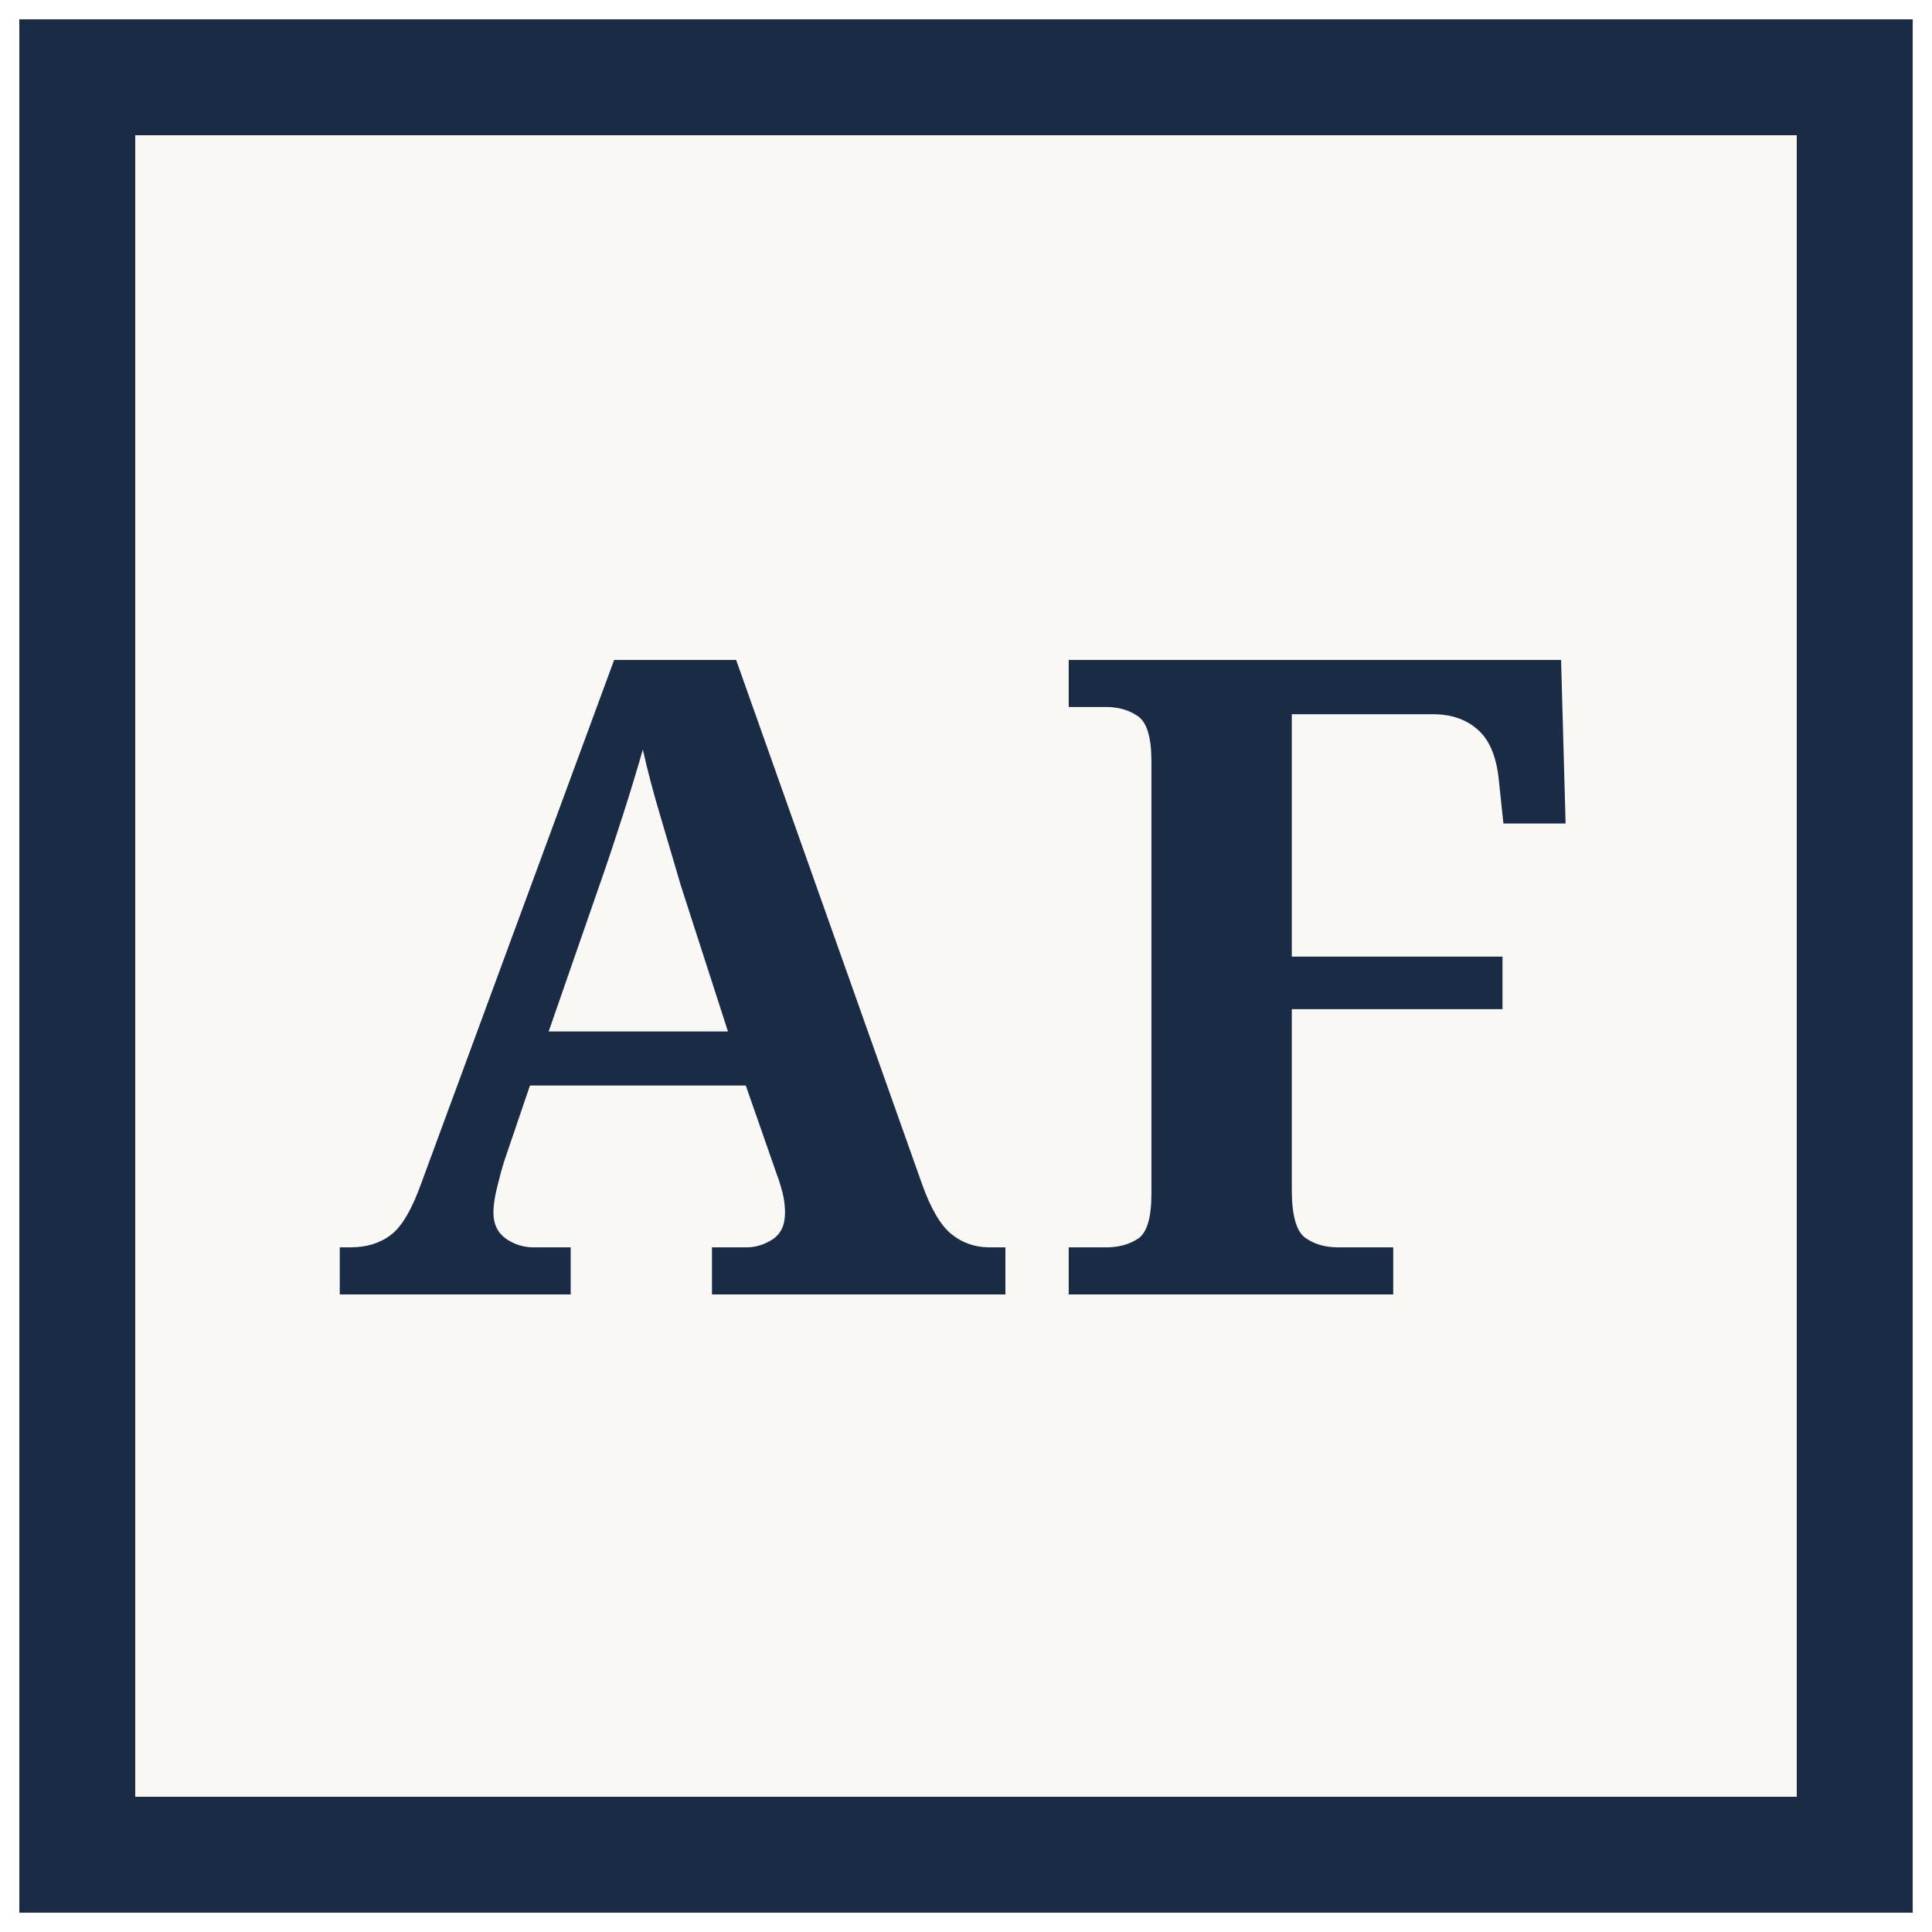
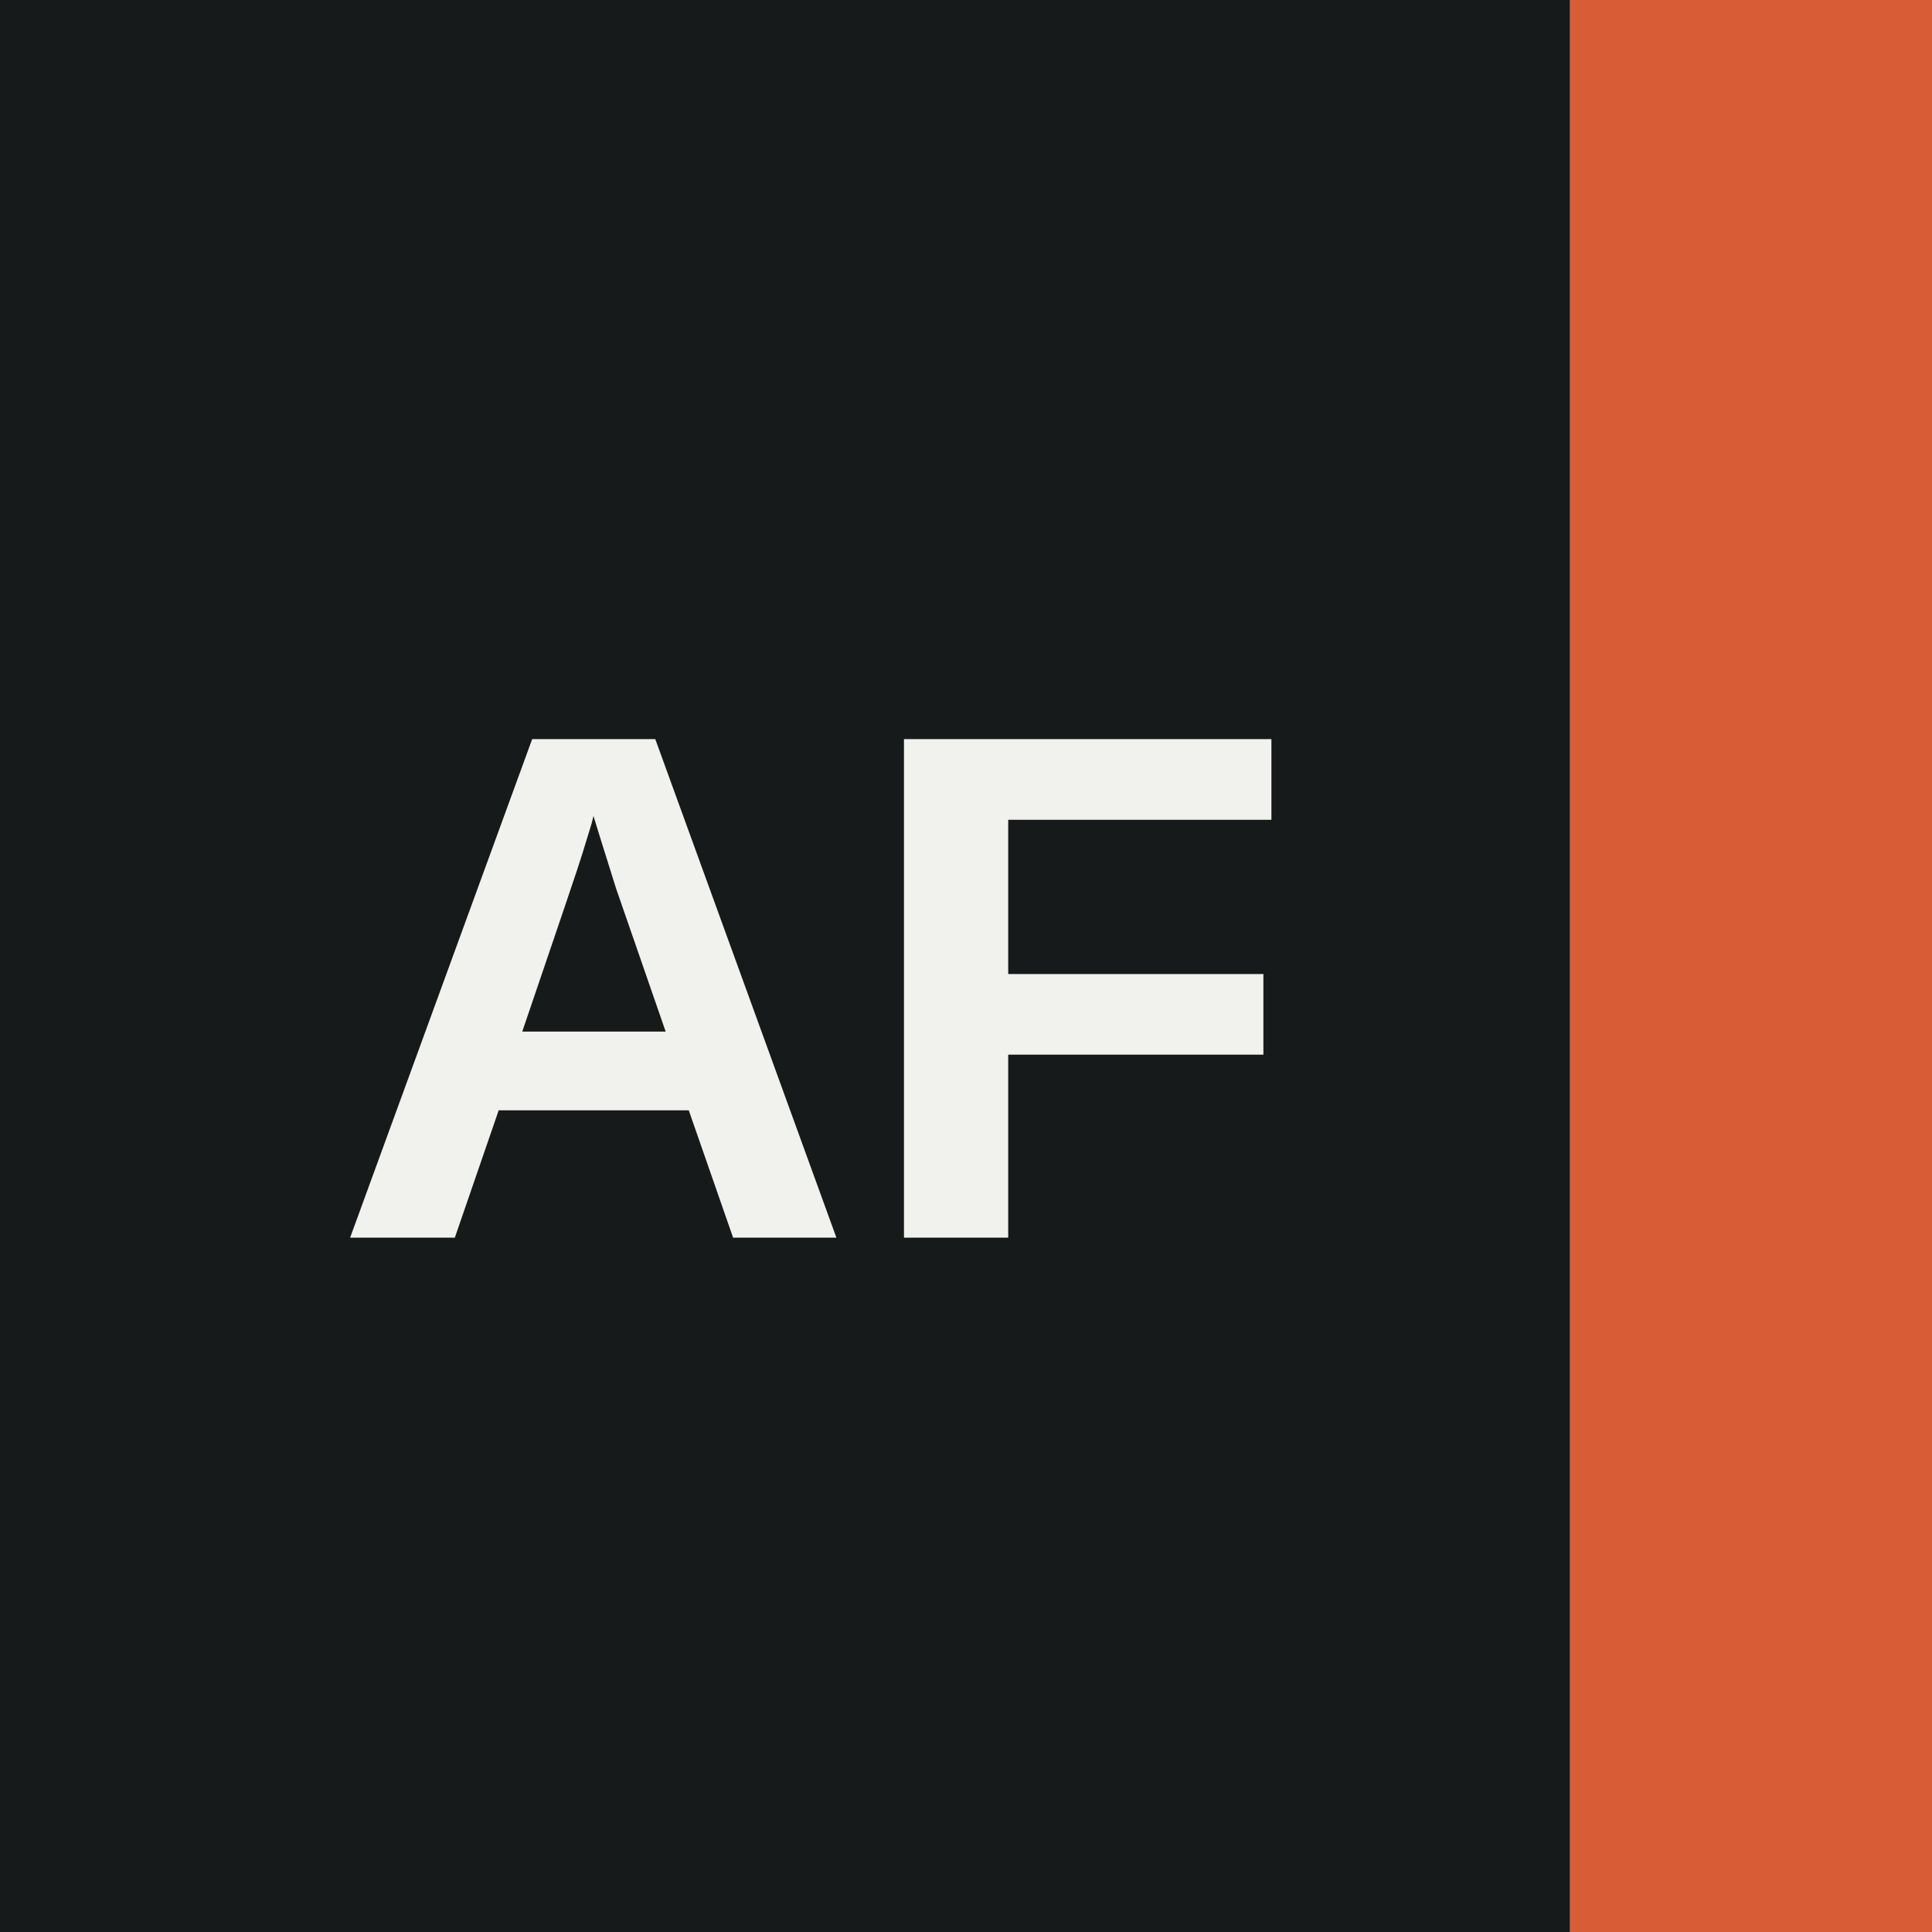
- <svg xmlns="http://www.w3.org/2000/svg" viewBox="0 0 100 100" width="100" height="100">
-   <rect x="4" y="4" width="92" height="92" fill="#faf8f4" stroke="#1a2c45" stroke-width="6" />
-   <text x="50" y="67" font-family="Georgia, serif" font-size="46" font-weight="600" fill="#1a2c45" text-anchor="middle" letter-spacing="2">AF</text>
+ <svg xmlns="http://www.w3.org/2000/svg" viewBox="0 0 64 64">
+   <rect width="64" height="64" fill="#171a1a" />
+   <rect x="52" width="12" height="64" fill="#d85d37" />
+   <text x="27" y="41" fill="#f1f2ed" font-family="Arial, sans-serif" font-size="24" font-weight="700" text-anchor="middle">AF</text>
</svg>
